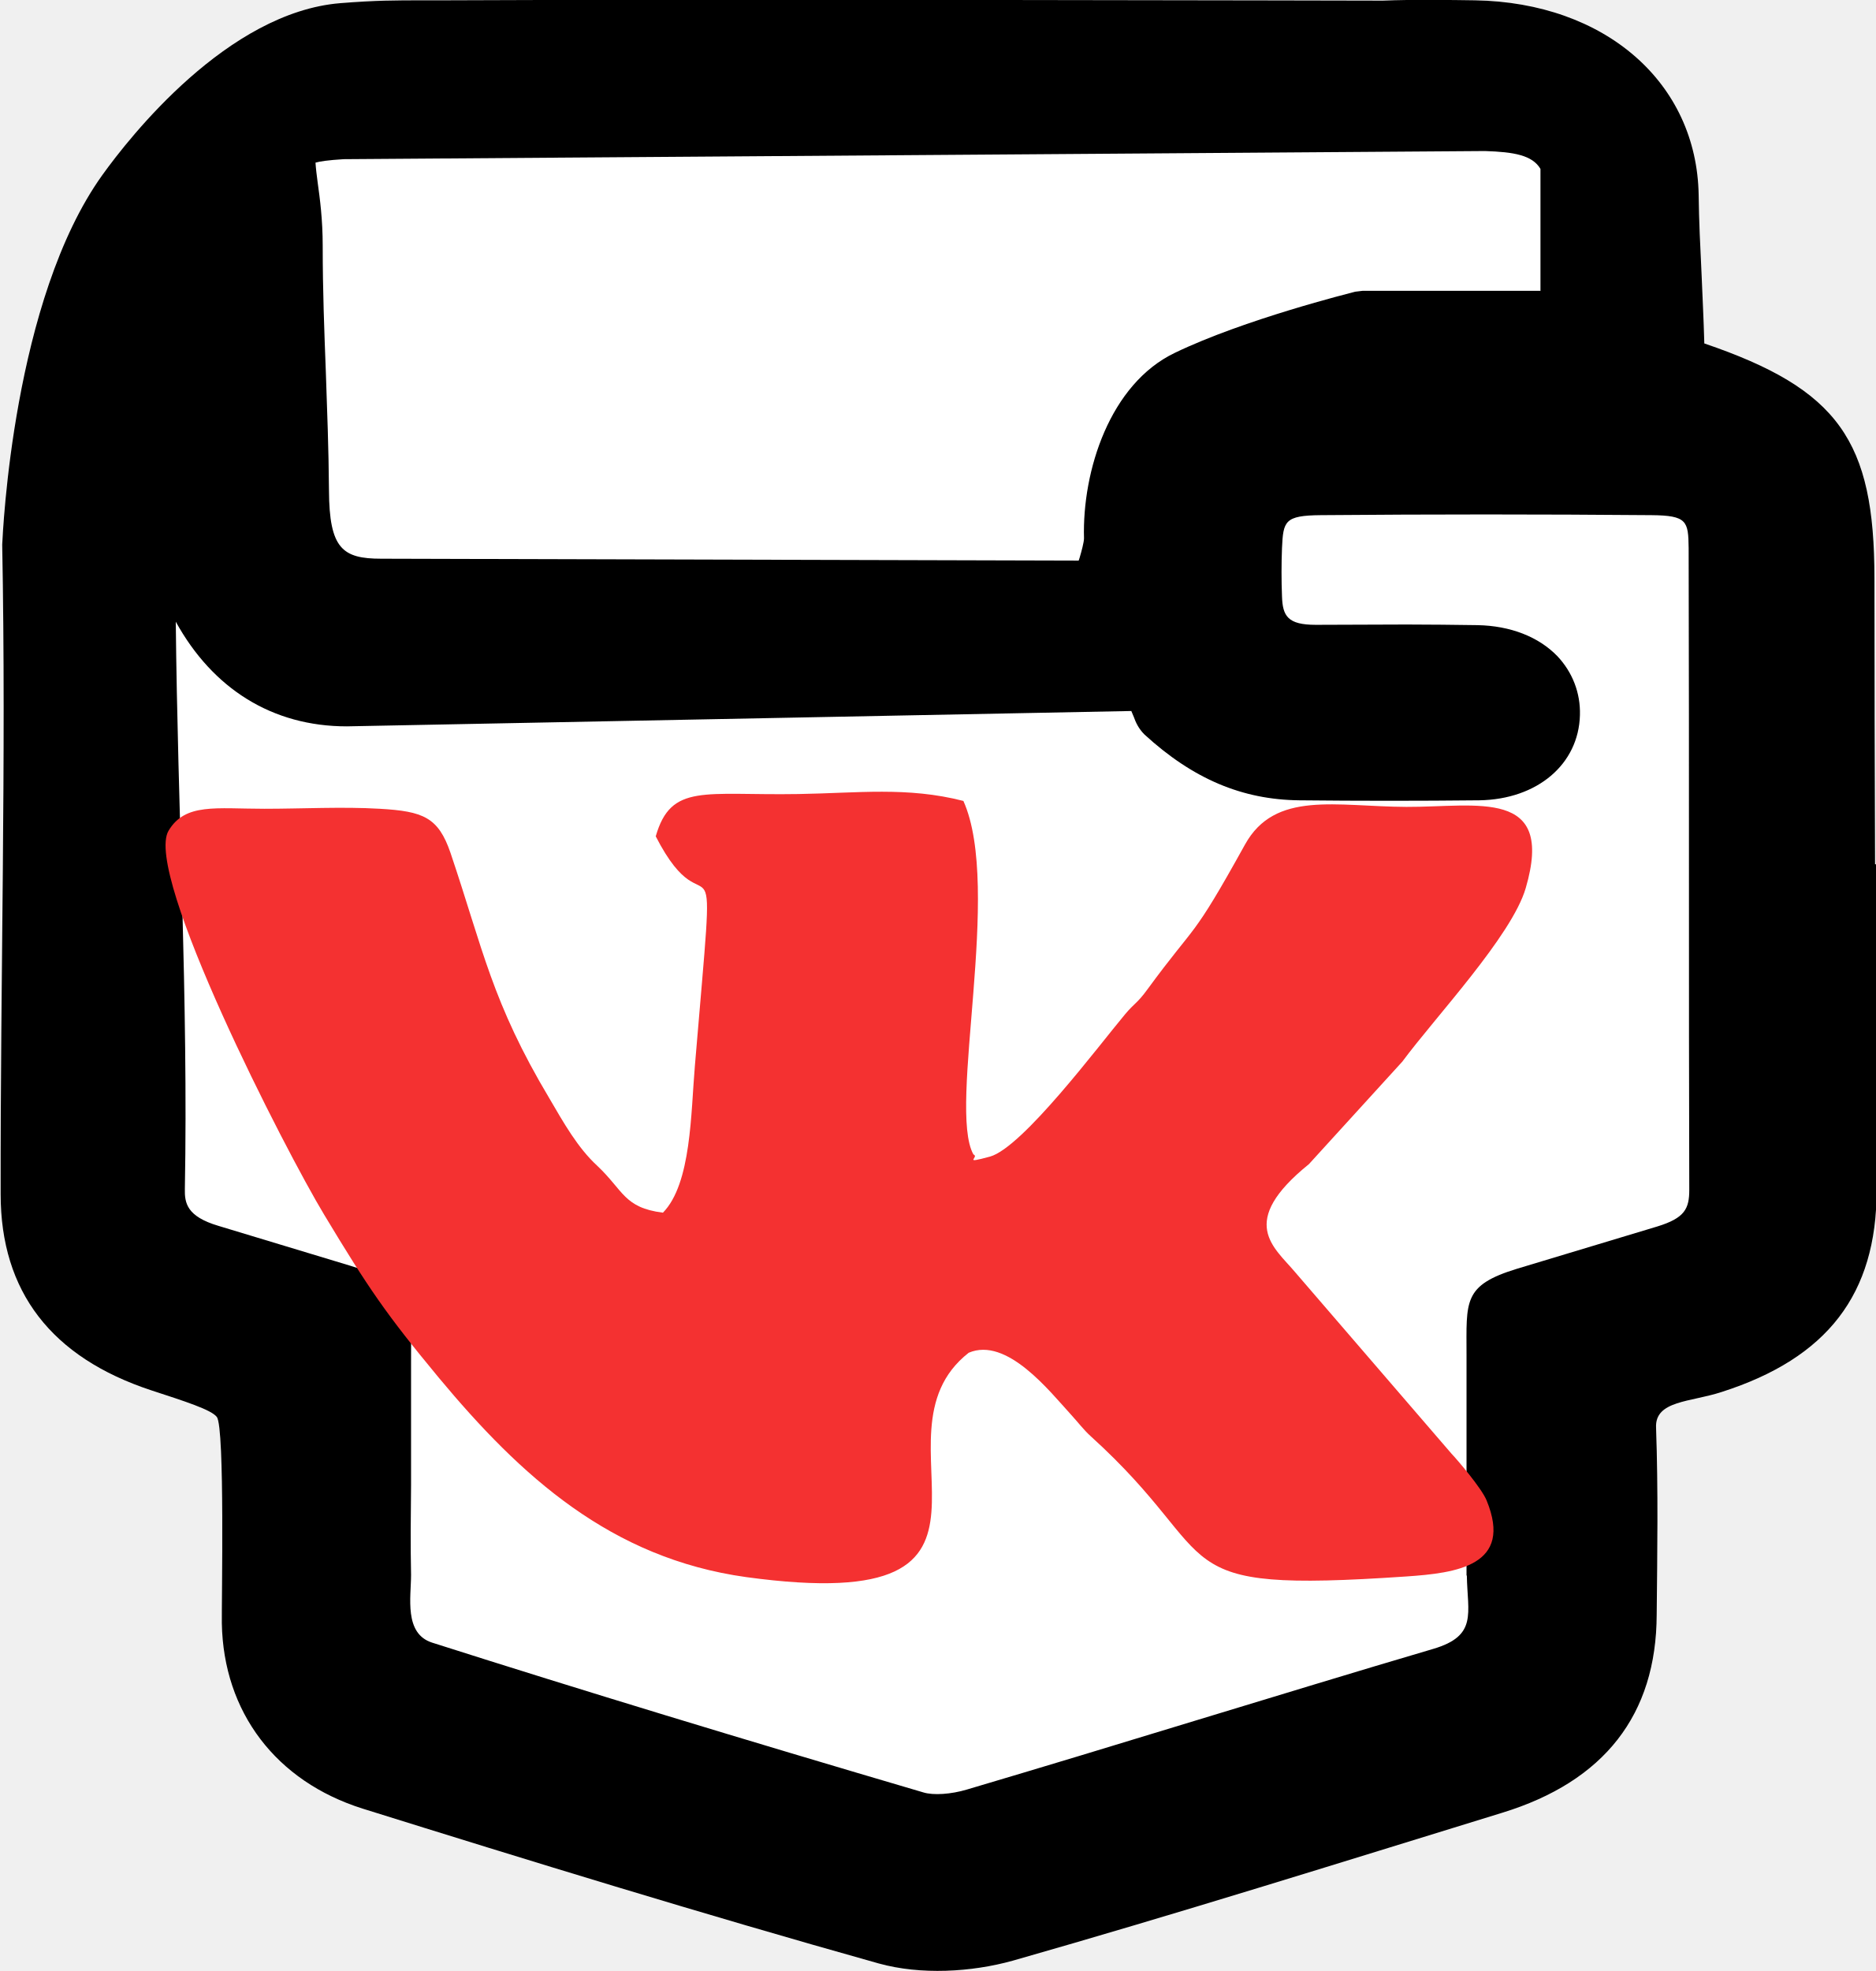
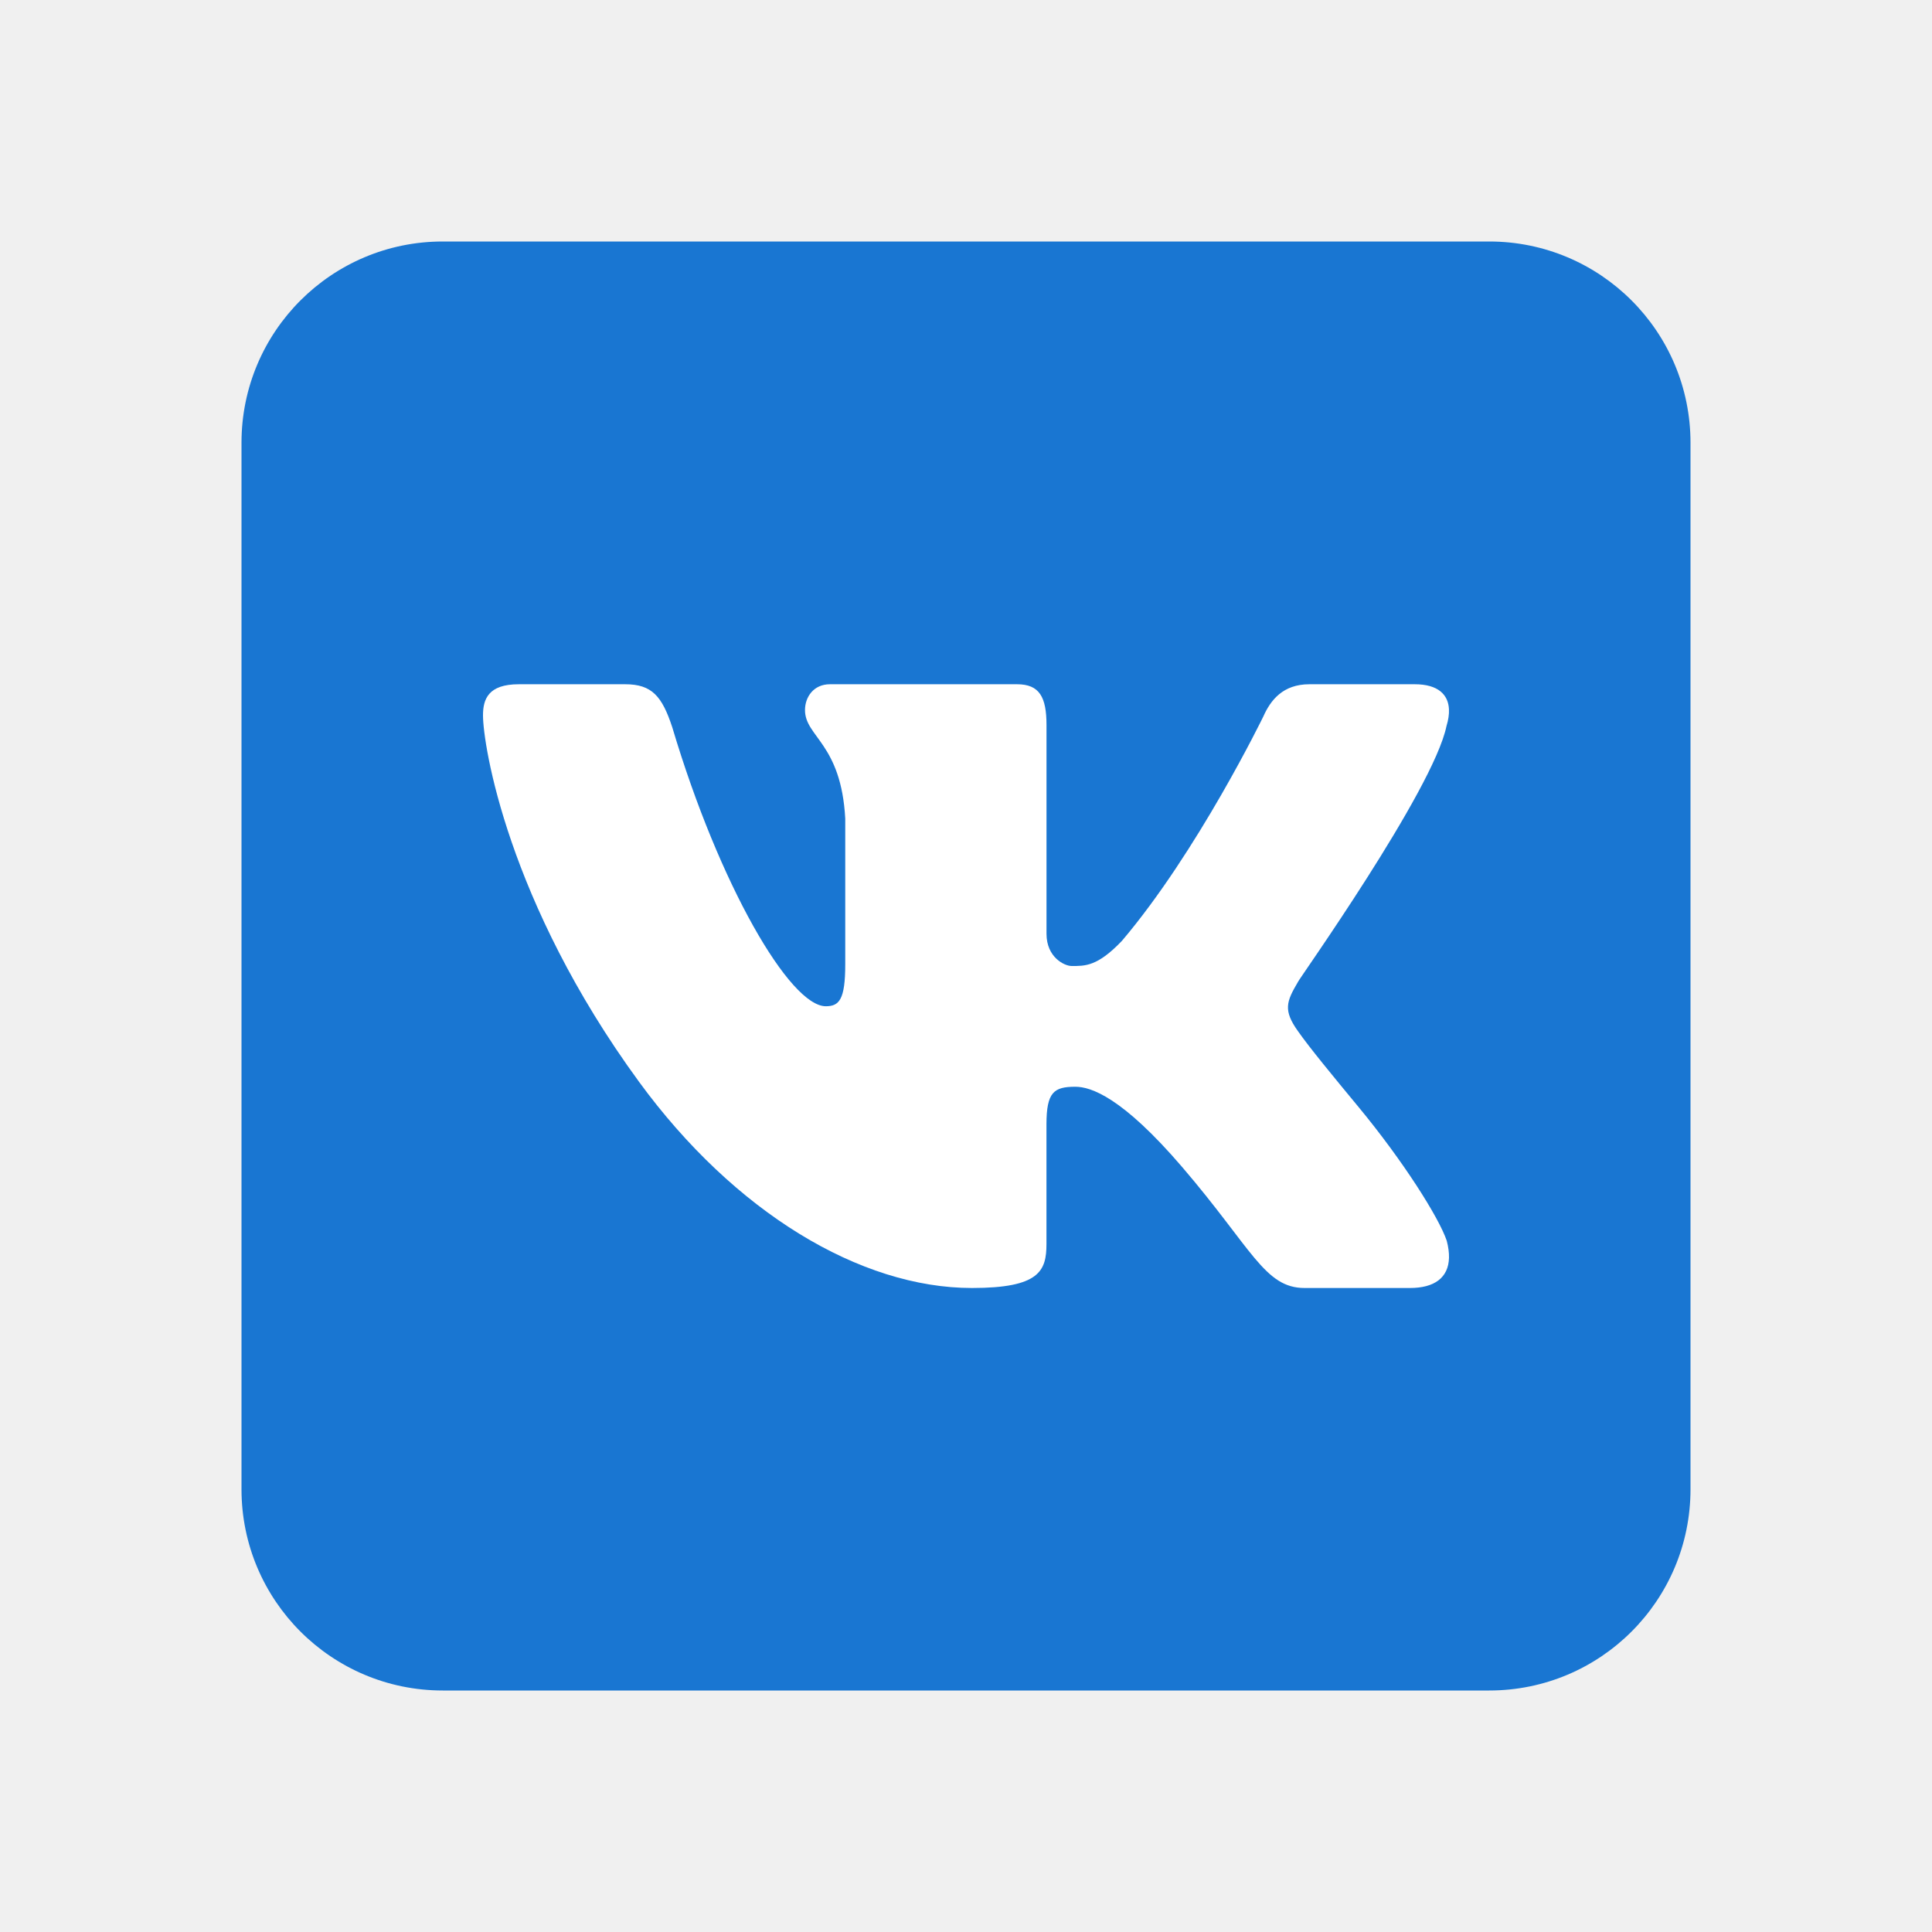
- <svg xmlns="http://www.w3.org/2000/svg" xml:space="preserve" width="97.927mm" height="102.881mm" version="1.1" style="shape-rendering:geometricPrecision; text-rendering:geometricPrecision; image-rendering:optimizeQuality; fill-rule:evenodd; clip-rule:evenodd" viewBox="0 0 5987 6290">
-   <defs>
-     <style type="text/css">
-    
-     .fil1 {fill:black}
-     .fil2 {fill:#F43131}
-     .fil0 {fill:white}
-    
-   </style>
-   </defs>
-   <g id="Слой_x0020_1">
-     <g id="_2226726478800">
-       <path class="fil0" d="M5985 2758c-1,-304 -2,-608 -2,-913 0,-438 -114,-603 -543,-749 -2,-77 -6,-153 -9,-227 -4,-82 -8,-163 -9,-245 -5,-360 -298,-616 -714,-623 -74,-1 -198,-3 -294,1 0,0 -2232,-5 -3000,-1l-61 0c-92,0 -152,0 -266,9 -361,29 -673,427 -760,548 -286,398 -318,1142 -320,1180 13,691 -6,1382 -5,2073 0,311 162,521 481,626 107,35 192,62 209,85 26,33 15,594 16,658 5,284 173,505 450,592 522,163 1080,335 1647,494 134,37 295,28 428,-9 523,-149 1042,-312 1562,-472 326,-100 492,-313 493,-632 2,-199 5,-398 -2,-597 -4,-87 110,-81 210,-114 337,-108 494,-312 494,-643 0,-347 -1,-694 -2,-1041z" />
-       <path class="fil1" d="M5985 2758c-1,-304 -2,-608 -2,-913 0,-438 -114,-603 -543,-749 -2,-77 -6,-153 -9,-227 -4,-82 -8,-163 -9,-245 -5,-360 -298,-616 -714,-623 -74,-1 -198,-3 -294,1 0,0 -2232,-5 -3000,-1l-61 0c-92,0 -152,0 -266,9 -361,29 -673,427 -760,548 -286,398 -318,1142 -320,1180 13,691 -6,1382 -5,2073 0,311 162,521 481,626 107,35 192,62 209,85 26,33 15,594 16,658 5,284 173,505 450,592 522,163 1080,335 1647,494 134,37 295,28 428,-9 523,-149 1042,-312 1562,-472 326,-100 492,-313 493,-632 2,-199 5,-398 -2,-597 -4,-87 110,-81 210,-114 337,-108 494,-312 494,-643 0,-347 -1,-694 -2,-1041zm-1303 2270c2,121 35,192 -107,234 -255,75 -509,153 -763,230 -242,74 -483,147 -726,219 -50,15 -107,19 -139,9 -578,-170 -1091,-326 -1568,-478 -90,-29 -67,-145 -67,-216 -2,-94 -1,-189 0,-288l0 -388c0,-207 13,-248 -195,-311 -140,-42 -280,-85 -420,-127 -101,-30 -108,-73 -107,-118 11,-595 -23,-1213 -29,-1810 118,214 308,334 546,334l2504 -49 8 19 0 0c6,17 15,37 34,56 155,142 312,208 494,210 192,2 383,2 575,0 185,-3 317,-115 321,-272 2,-71 -24,-137 -72,-188 -60,-62 -150,-97 -255,-99 -76,-1 -151,-2 -226,-2l-290 1c-90,0 -106,-28 -108,-91 -2,-51 -2,-103 0,-154 4,-86 8,-104 124,-105 352,-3 703,-3 1055,0 114,1 118,19 119,105 1,356 1,713 1,1070 0,326 0,652 1,978 0,60 -14,90 -102,117 -149,45 -298,90 -448,135 -173,53 -161,103 -161,275 0,265 0,438 0,704zm234 -4100l-566 0 -25 3c-14,4 -353,88 -575,195 -207,99 -296,376 -290,592 0,12 -8,42 -14,62 -1,3 -2,6 -3,9l-2226 -6c-124,0 -166,-32 -167,-218 -1,-136 -6,-258 -10,-378 -5,-132 -10,-258 -10,-403 0,-83 -9,-151 -16,-201 -3,-22 -6,-47 -7,-64 14,-4 40,-8 90,-11l3643 -26c92,3 151,13 177,57 0,137 0,283 0,390z" />
-       <path class="fil2" d="M2092 2667c177,347 198,-127 126,734 -13,150 -11,376 -102,469 -125,-16 -125,-70 -210,-150 -62,-57 -107,-137 -152,-214 -184,-308 -212,-476 -316,-784 -39,-114 -87,-133 -226,-141 -118,-7 -248,0 -368,0 -155,0 -253,-19 -306,70 -81,136 373,1021 497,1226 141,234 196,315 365,519 263,316 550,577 982,637 973,133 366,-447 710,-716 122,-52 259,124 327,198 22,24 40,48 62,68 443,401 211,502 1007,448 161,-11 343,-34 257,-243 -16,-39 -93,-129 -112,-149l-499 -579c-67,-80 -186,-159 44,-345l298 -327c105,-142 350,-402 394,-554 94,-321 -155,-258 -381,-259 -225,-1 -419,-53 -515,120 -174,314 -150,242 -312,463 -32,44 -41,43 -71,79 -83,99 -327,425 -431,454 -92,25 -32,2 -53,-7 -83,-148 93,-850 -32,-1128 -179,-46 -337,-25 -527,-22 -301,5 -406,-35 -455,135z" />
-     </g>
-   </g>
+ <svg xmlns="http://www.w3.org/2000/svg" viewBox="0 0 48 48" width="100px" height="100px">
+   <path fill="#1976d2" d="M42,37c0,2.762-2.238,5-5,5H11c-2.761,0-5-2.238-5-5V11c0-2.762,2.239-5,5-5h26c2.762,0,5,2.238,5,5 V37z" />
+   <path fill="#fff" d="M35.937,18.041c0.046-0.151,0.068-0.291,0.062-0.416C35.984,17.263,35.735,17,35.149,17h-2.618 c-0.661,0-0.966,0.4-1.144,0.801c0,0-1.632,3.359-3.513,5.574c-0.61,0.641-0.92,0.625-1.25,0.625C26.447,24,26,23.786,26,23.199 v-5.185C26,17.32,25.827,17,25.268,17h-4.649C20.212,17,20,17.32,20,17.641c0,0.667,0.898,0.827,1,2.696v3.623 C21,24.84,20.847,25,20.517,25c-0.89,0-2.642-3-3.815-6.932C16.448,17.294,16.194,17,15.533,17h-2.643 C12.127,17,12,17.374,12,17.774c0,0.721,0.6,4.619,3.875,9.101C18.25,30.125,21.379,32,24.149,32c1.678,0,1.85-0.427,1.85-1.094 v-2.972C26,27.133,26.183,27,26.717,27c0.381,0,1.158,0.25,2.658,2c1.73,2.018,2.044,3,3.036,3h2.618 c0.608,0,0.957-0.255,0.971-0.75c0.003-0.126-0.015-0.267-0.056-0.424c-0.194-0.576-1.084-1.984-2.194-3.326 c-0.615-0.743-1.222-1.479-1.501-1.879C32.062,25.36,31.991,25.176,32,25c0.009-0.185,0.105-0.361,0.249-0.607 C32.223,24.393,35.607,19.642,35.937,18.041z" />
</svg>
